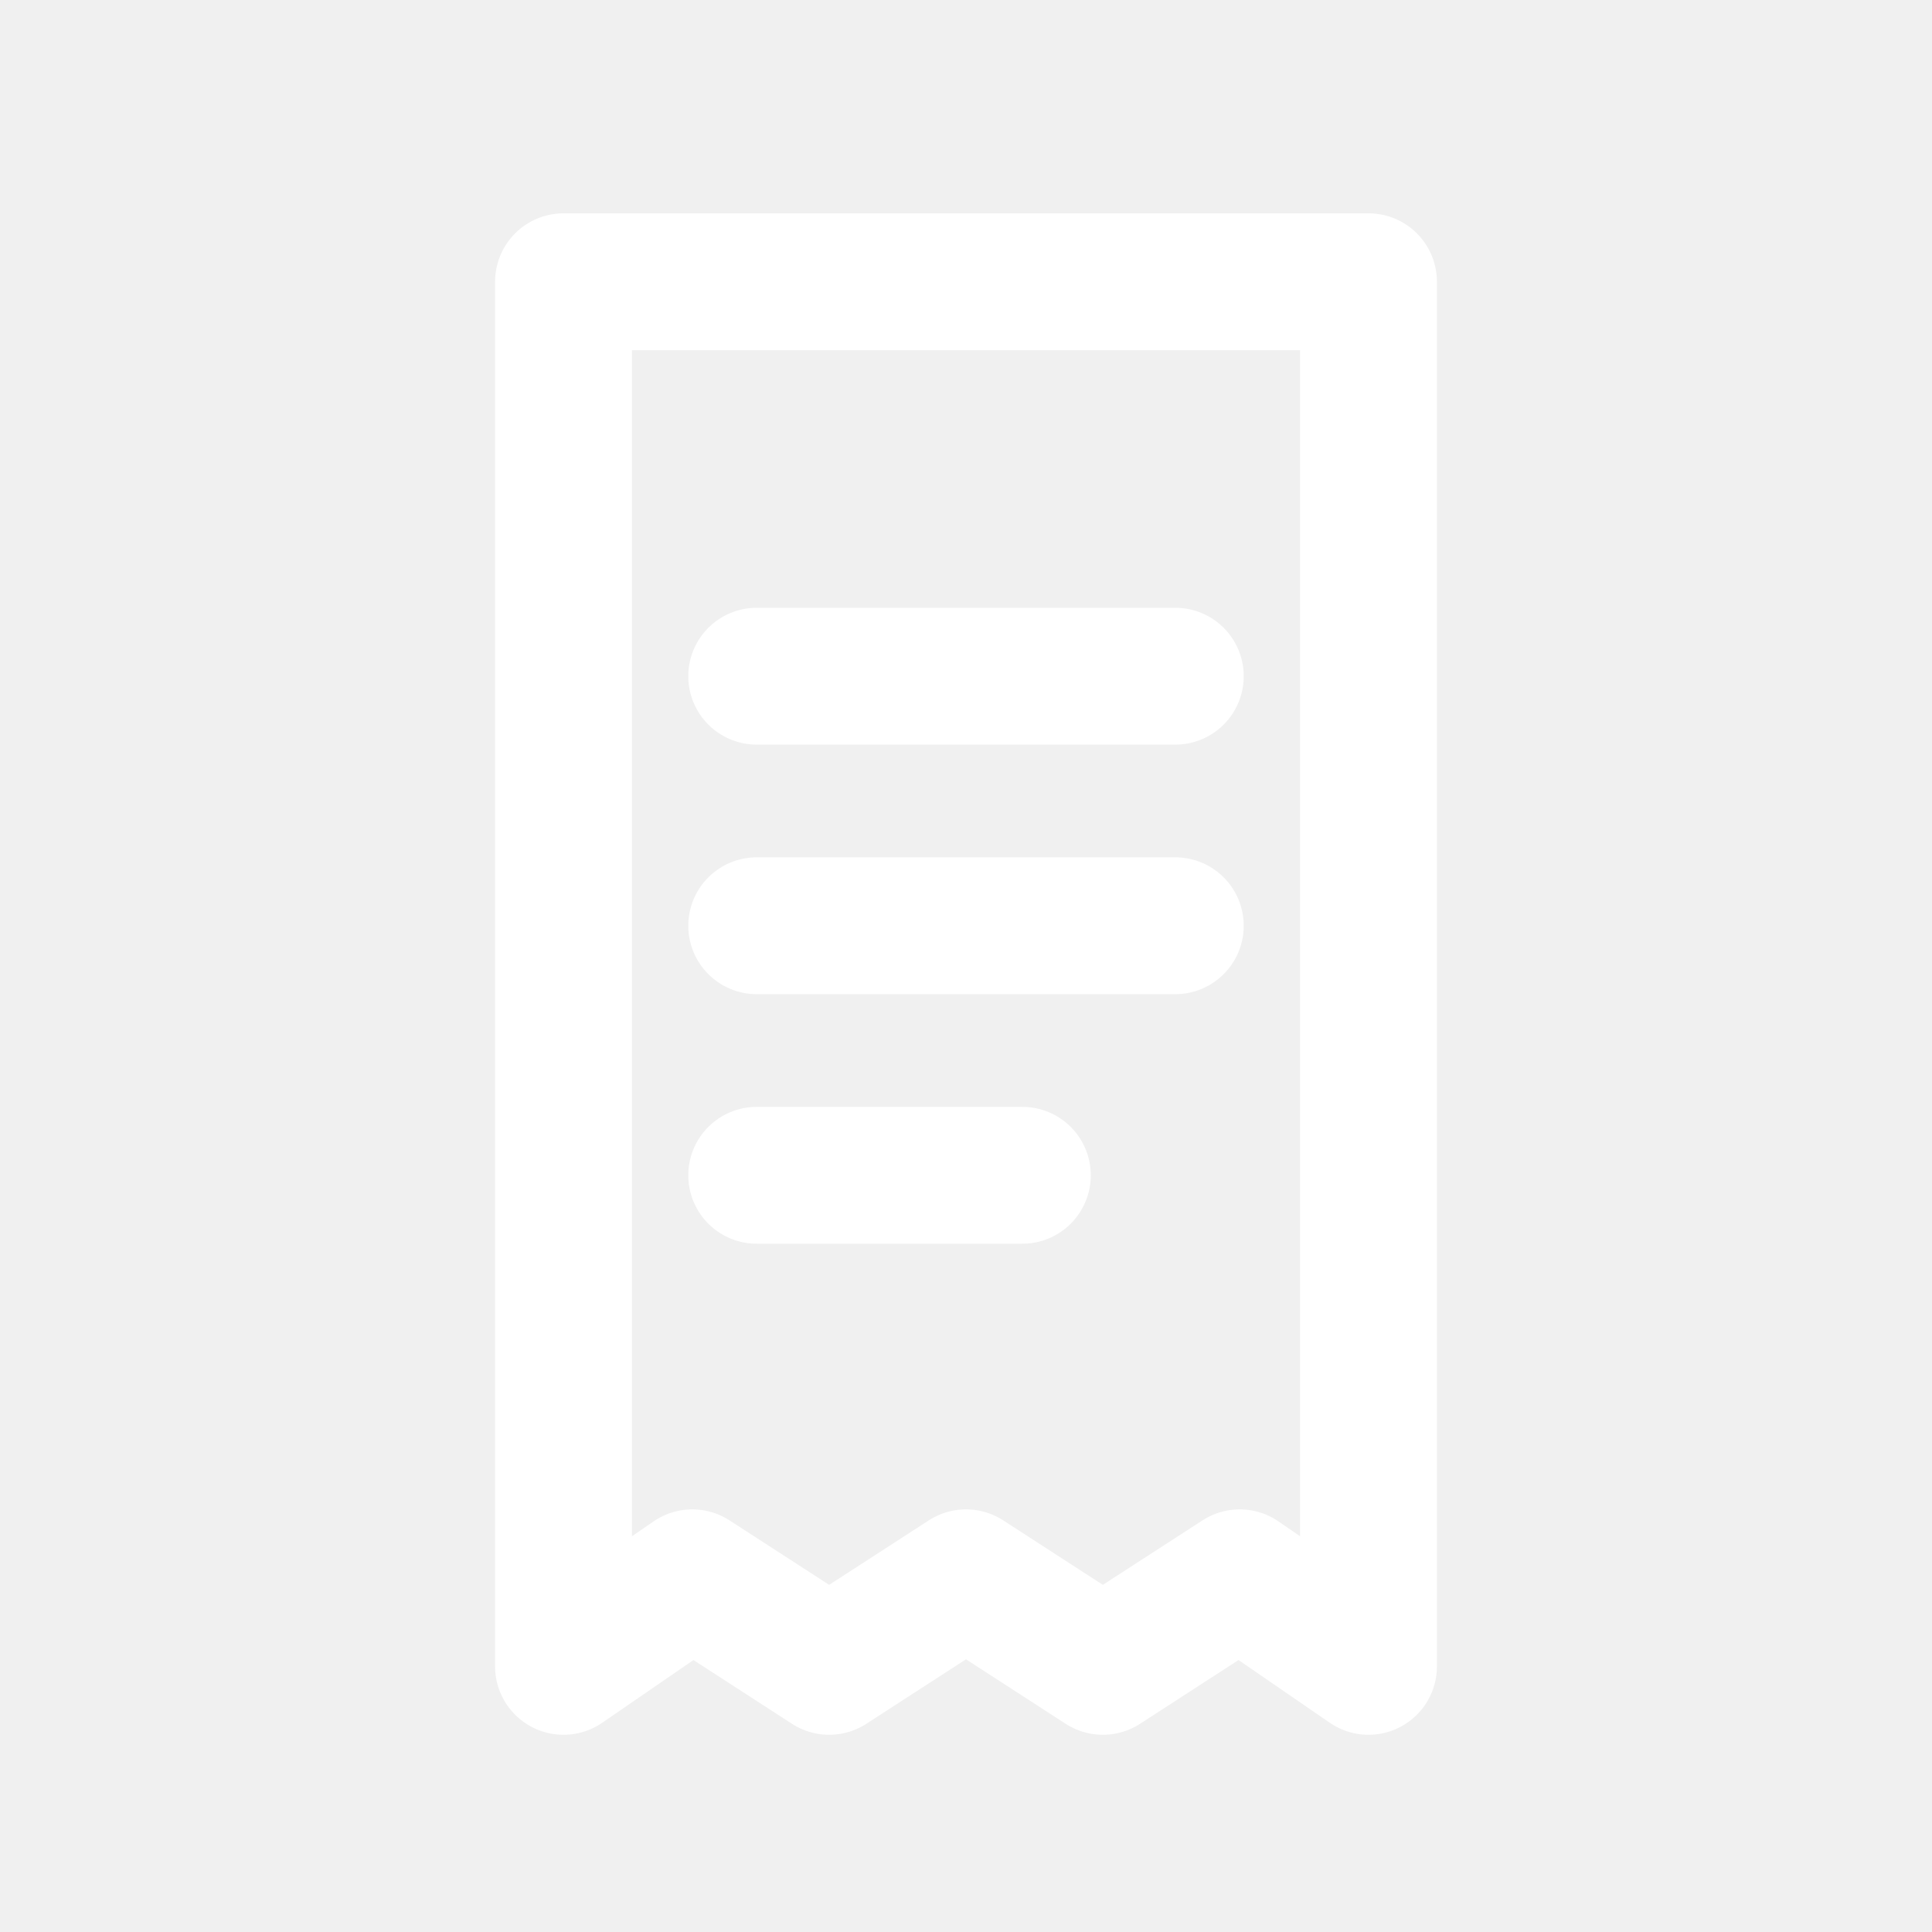
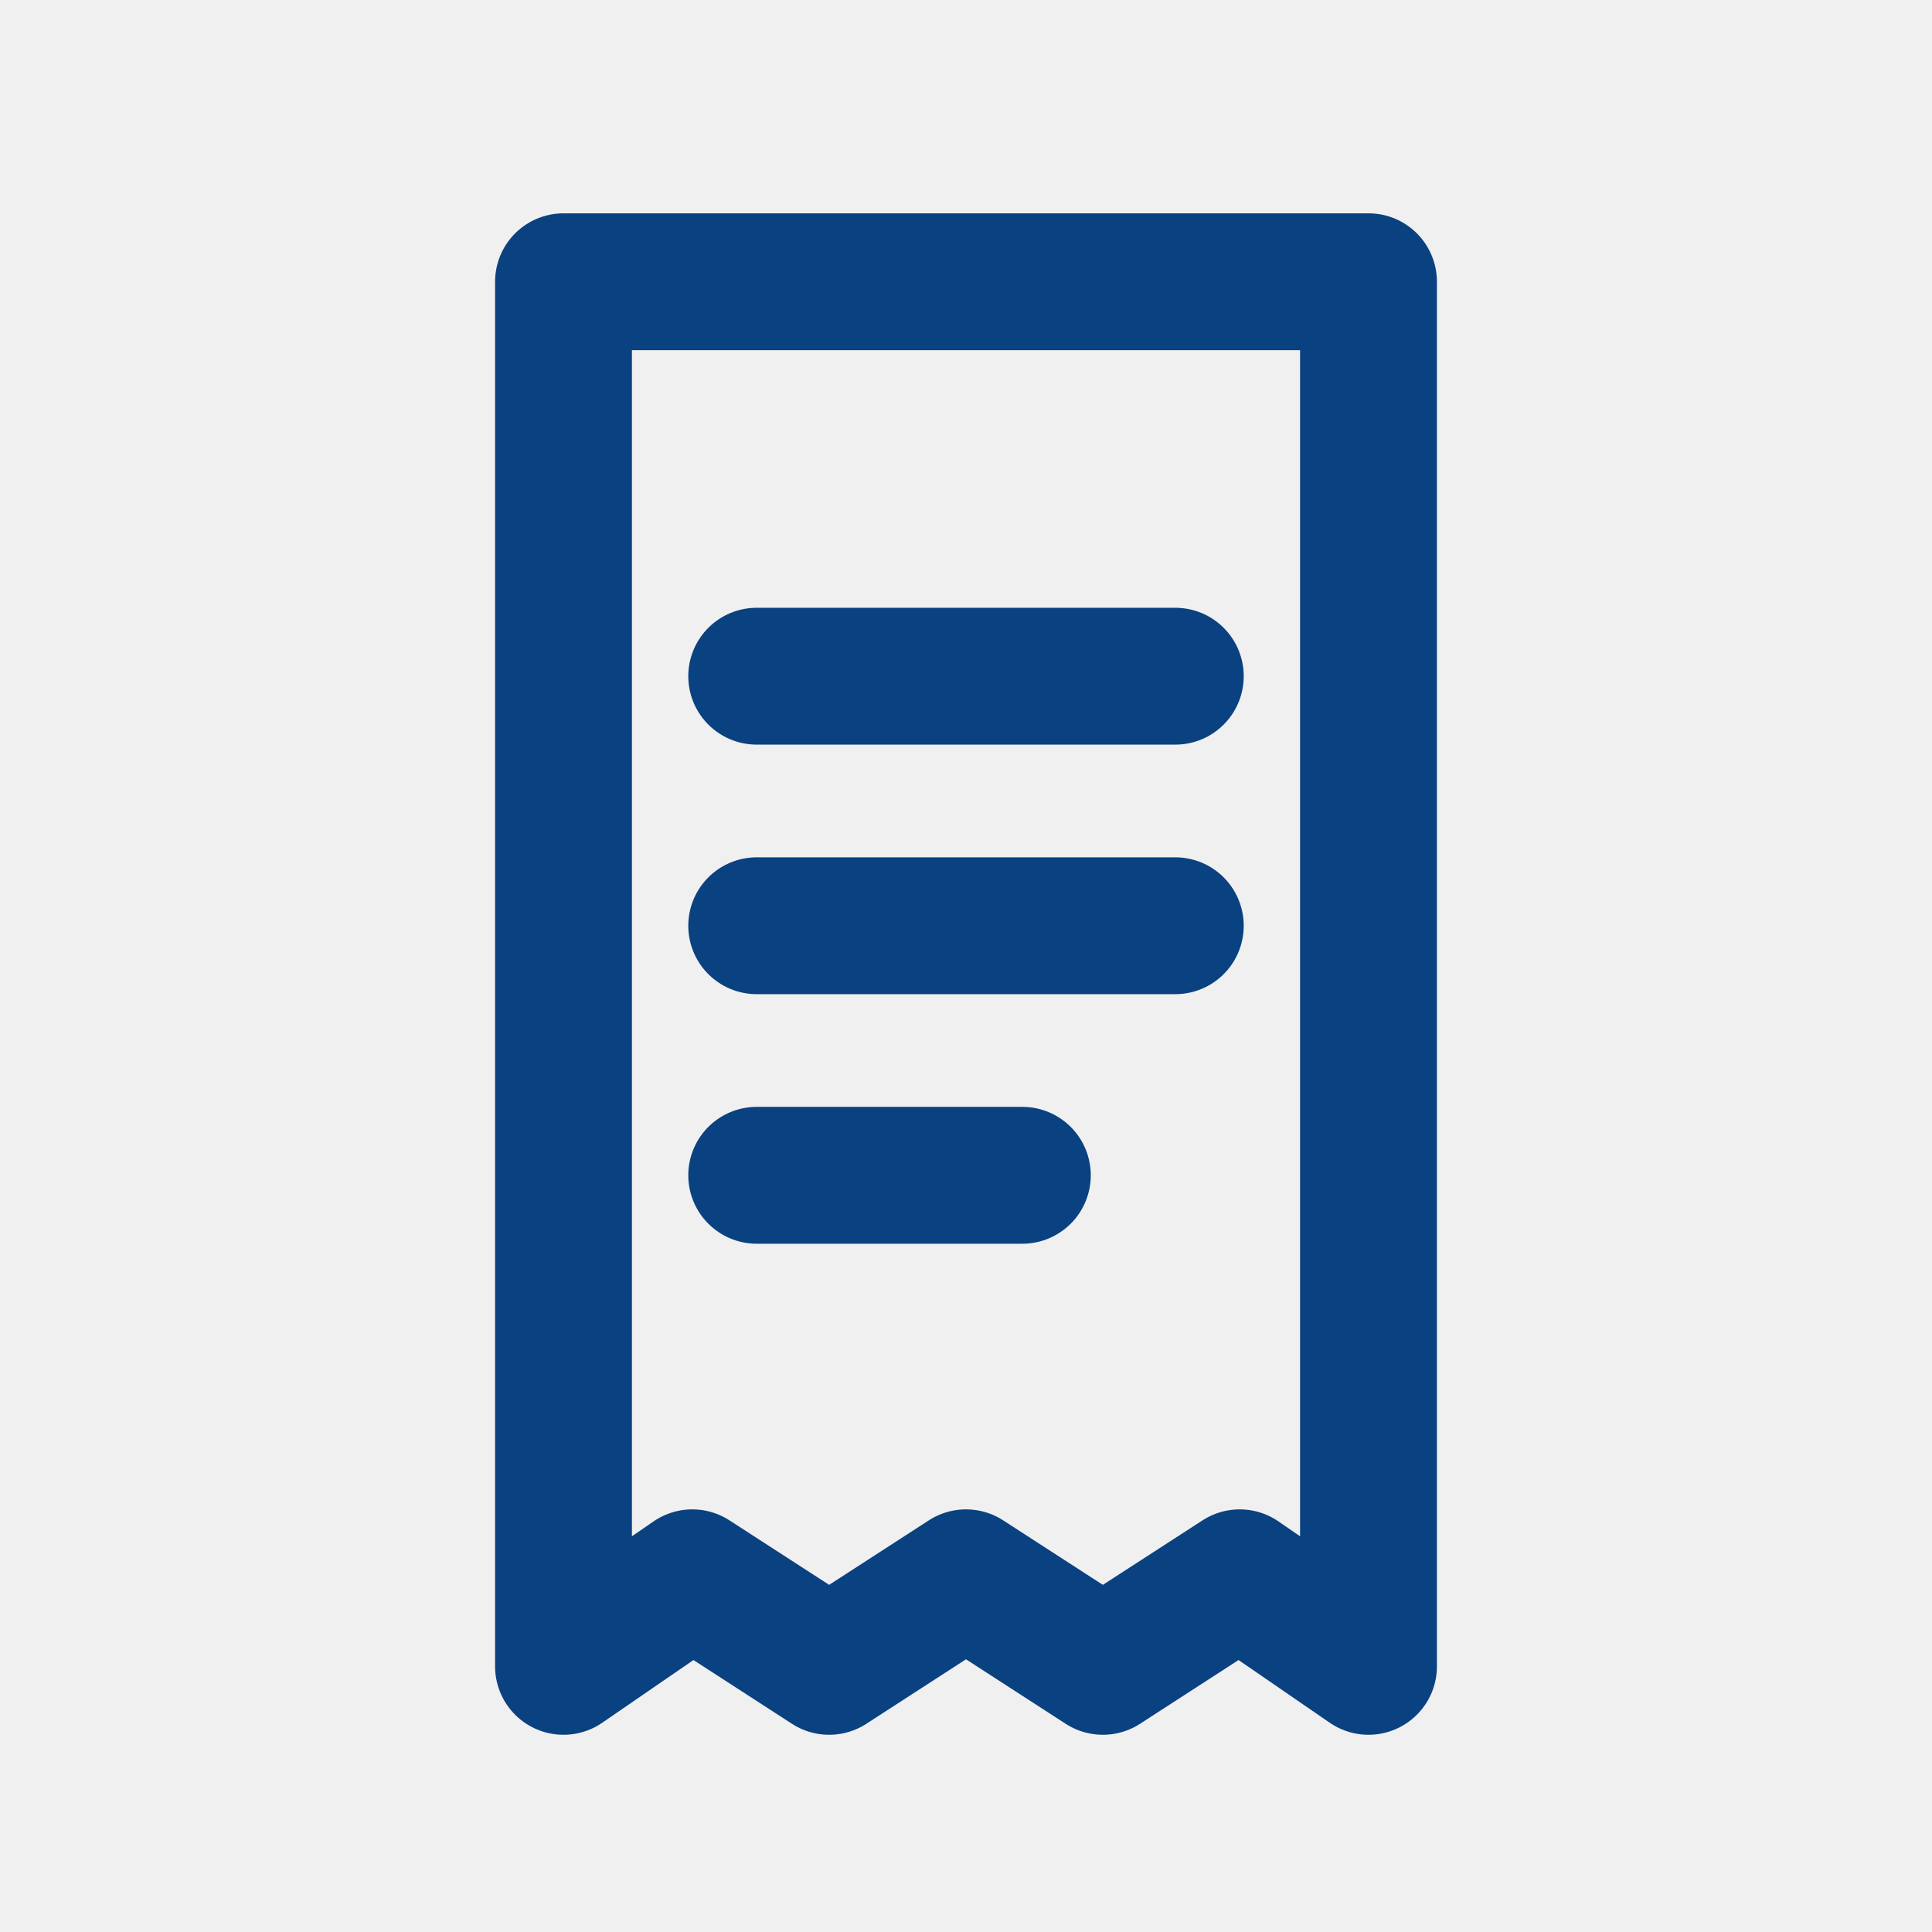
- <svg xmlns="http://www.w3.org/2000/svg" viewBox="0 0 24 24" fill="none" stroke="#fff" stroke-width="1.7" stroke-linecap="round" stroke-linejoin="round">
+ <svg xmlns="http://www.w3.org/2000/svg" viewBox="0 0 24 24" fill="none" stroke="#0a4180" stroke-width="1.7" stroke-linecap="round" stroke-linejoin="round">
  <path d="M7 3.5h10v17.2l-1.6-1.1-1.7 1.1-1.7-1.1-1.7 1.1-1.7-1.1-1.6 1.1z" />
  <path d="M9.4 8.4h5.2M9.4 11.5h5.2M9.4 14.6h3.3" />
</svg>
